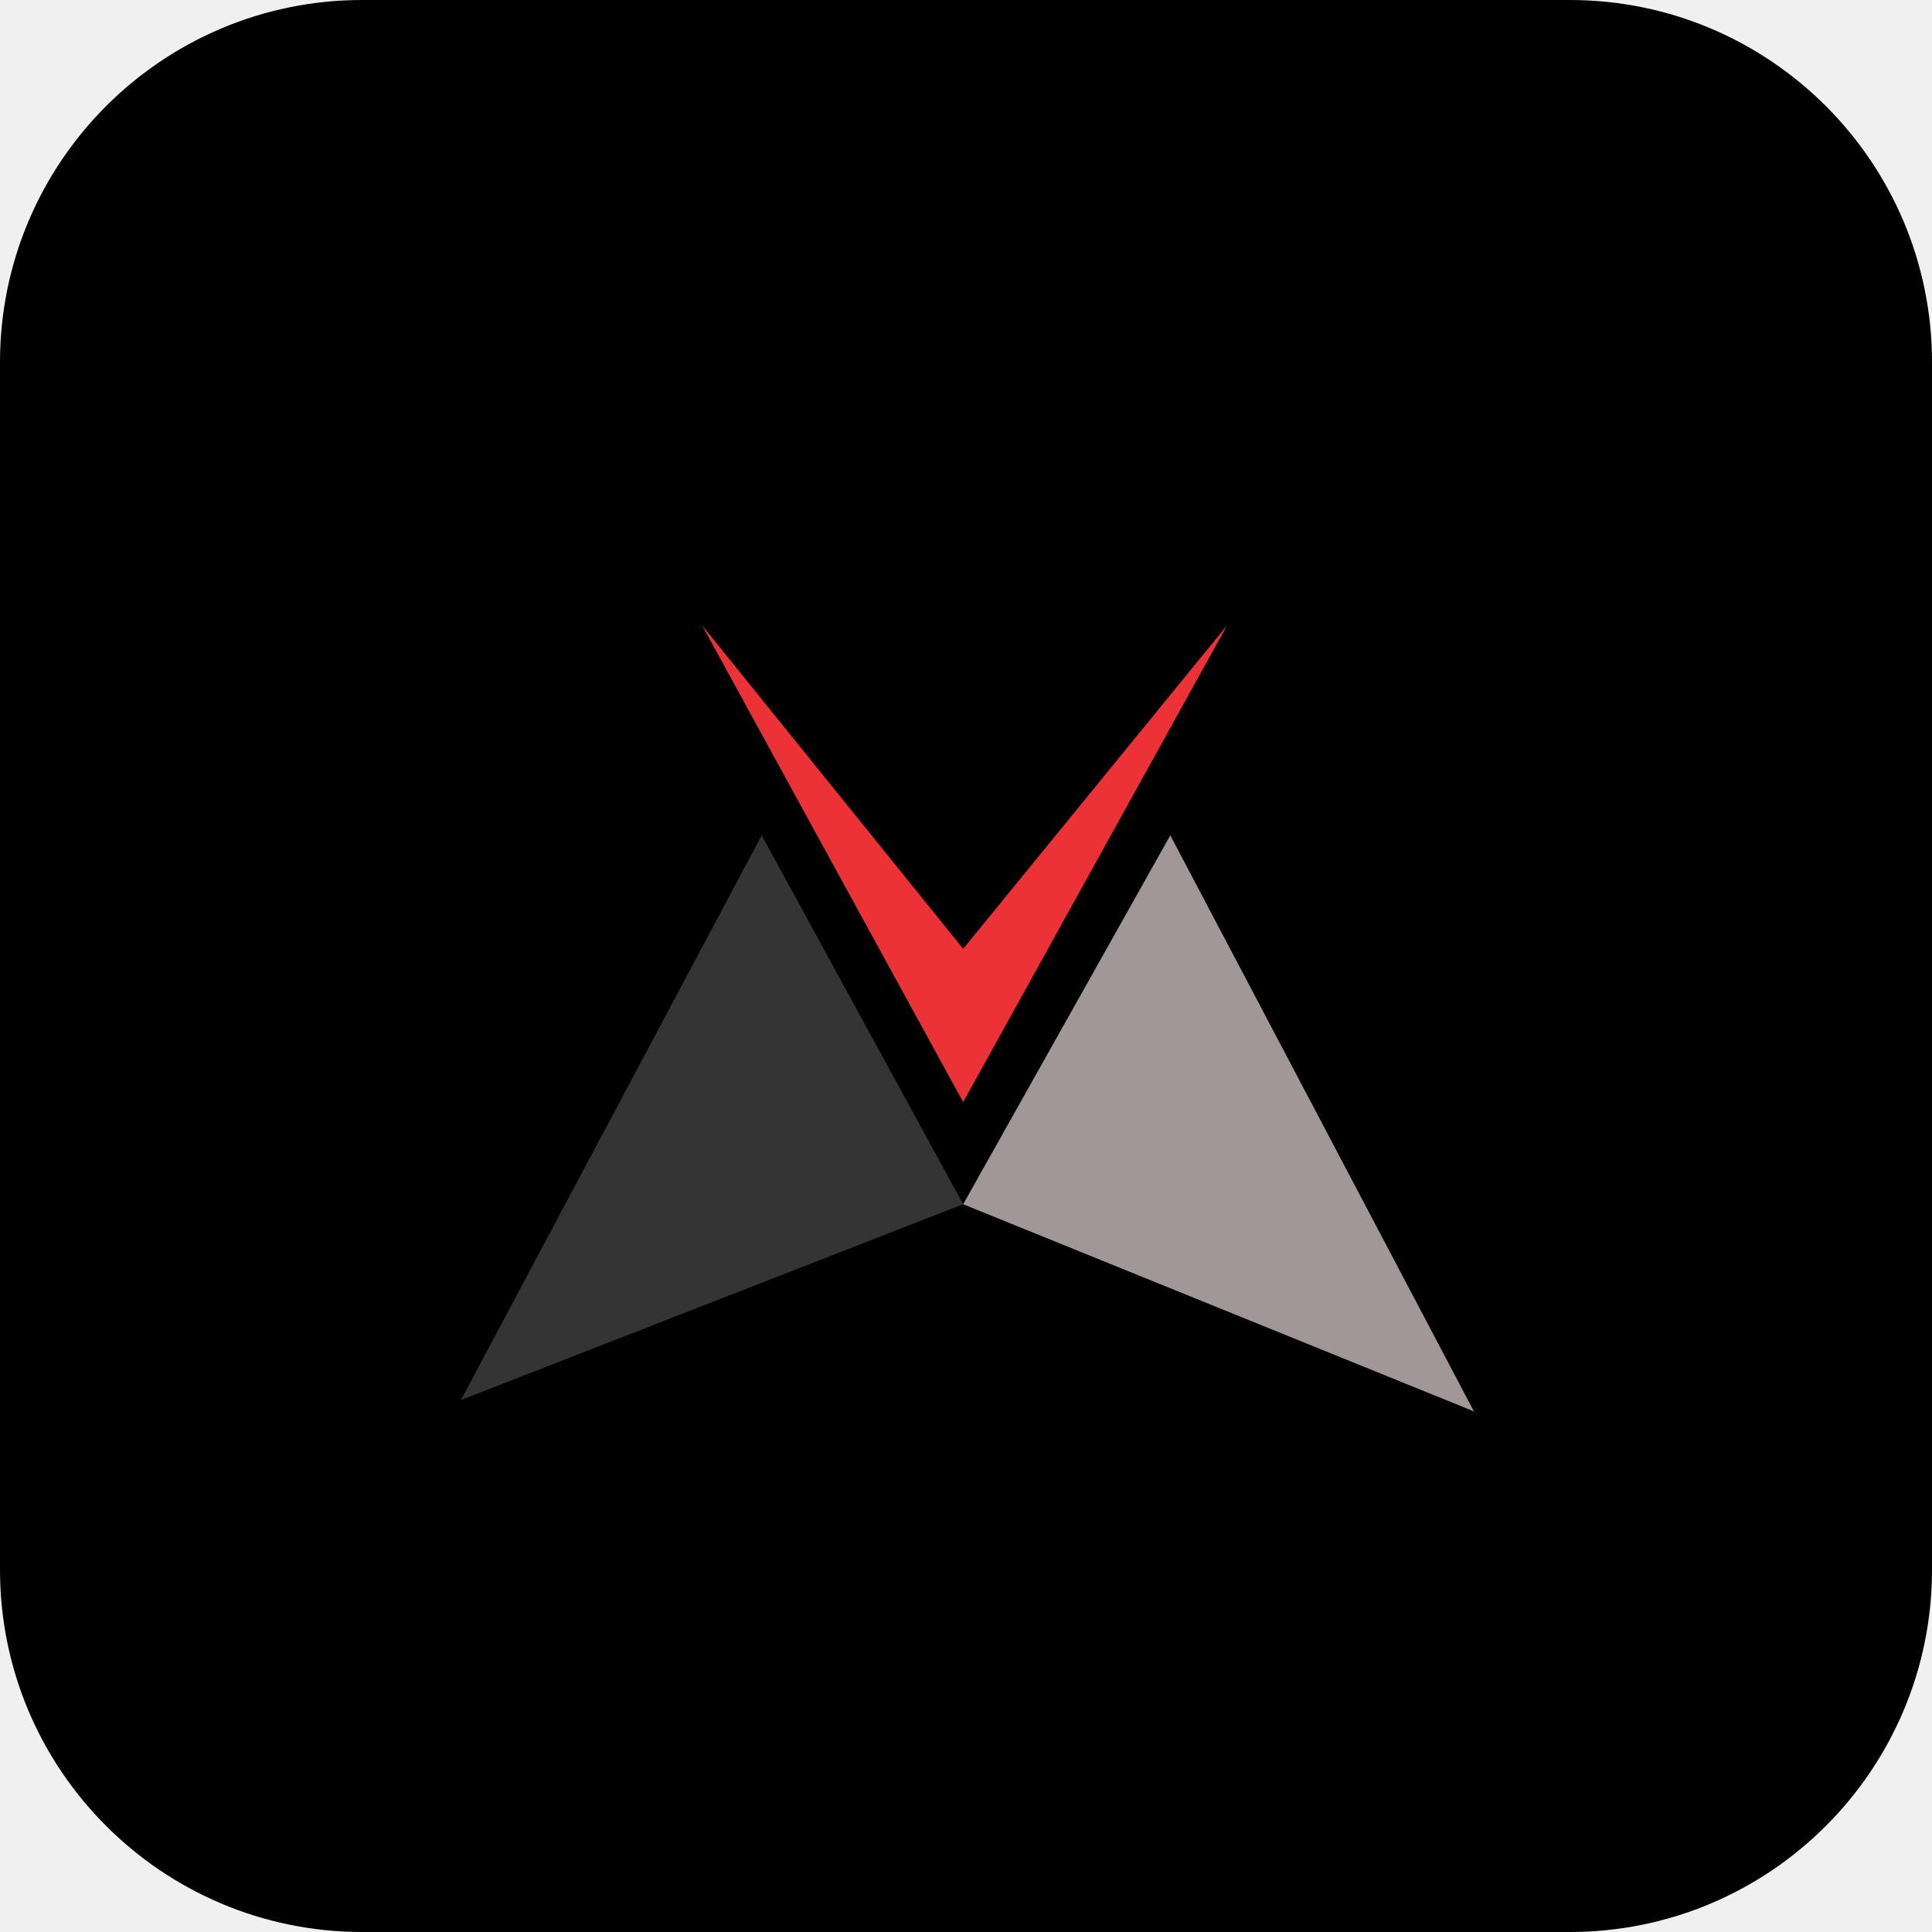
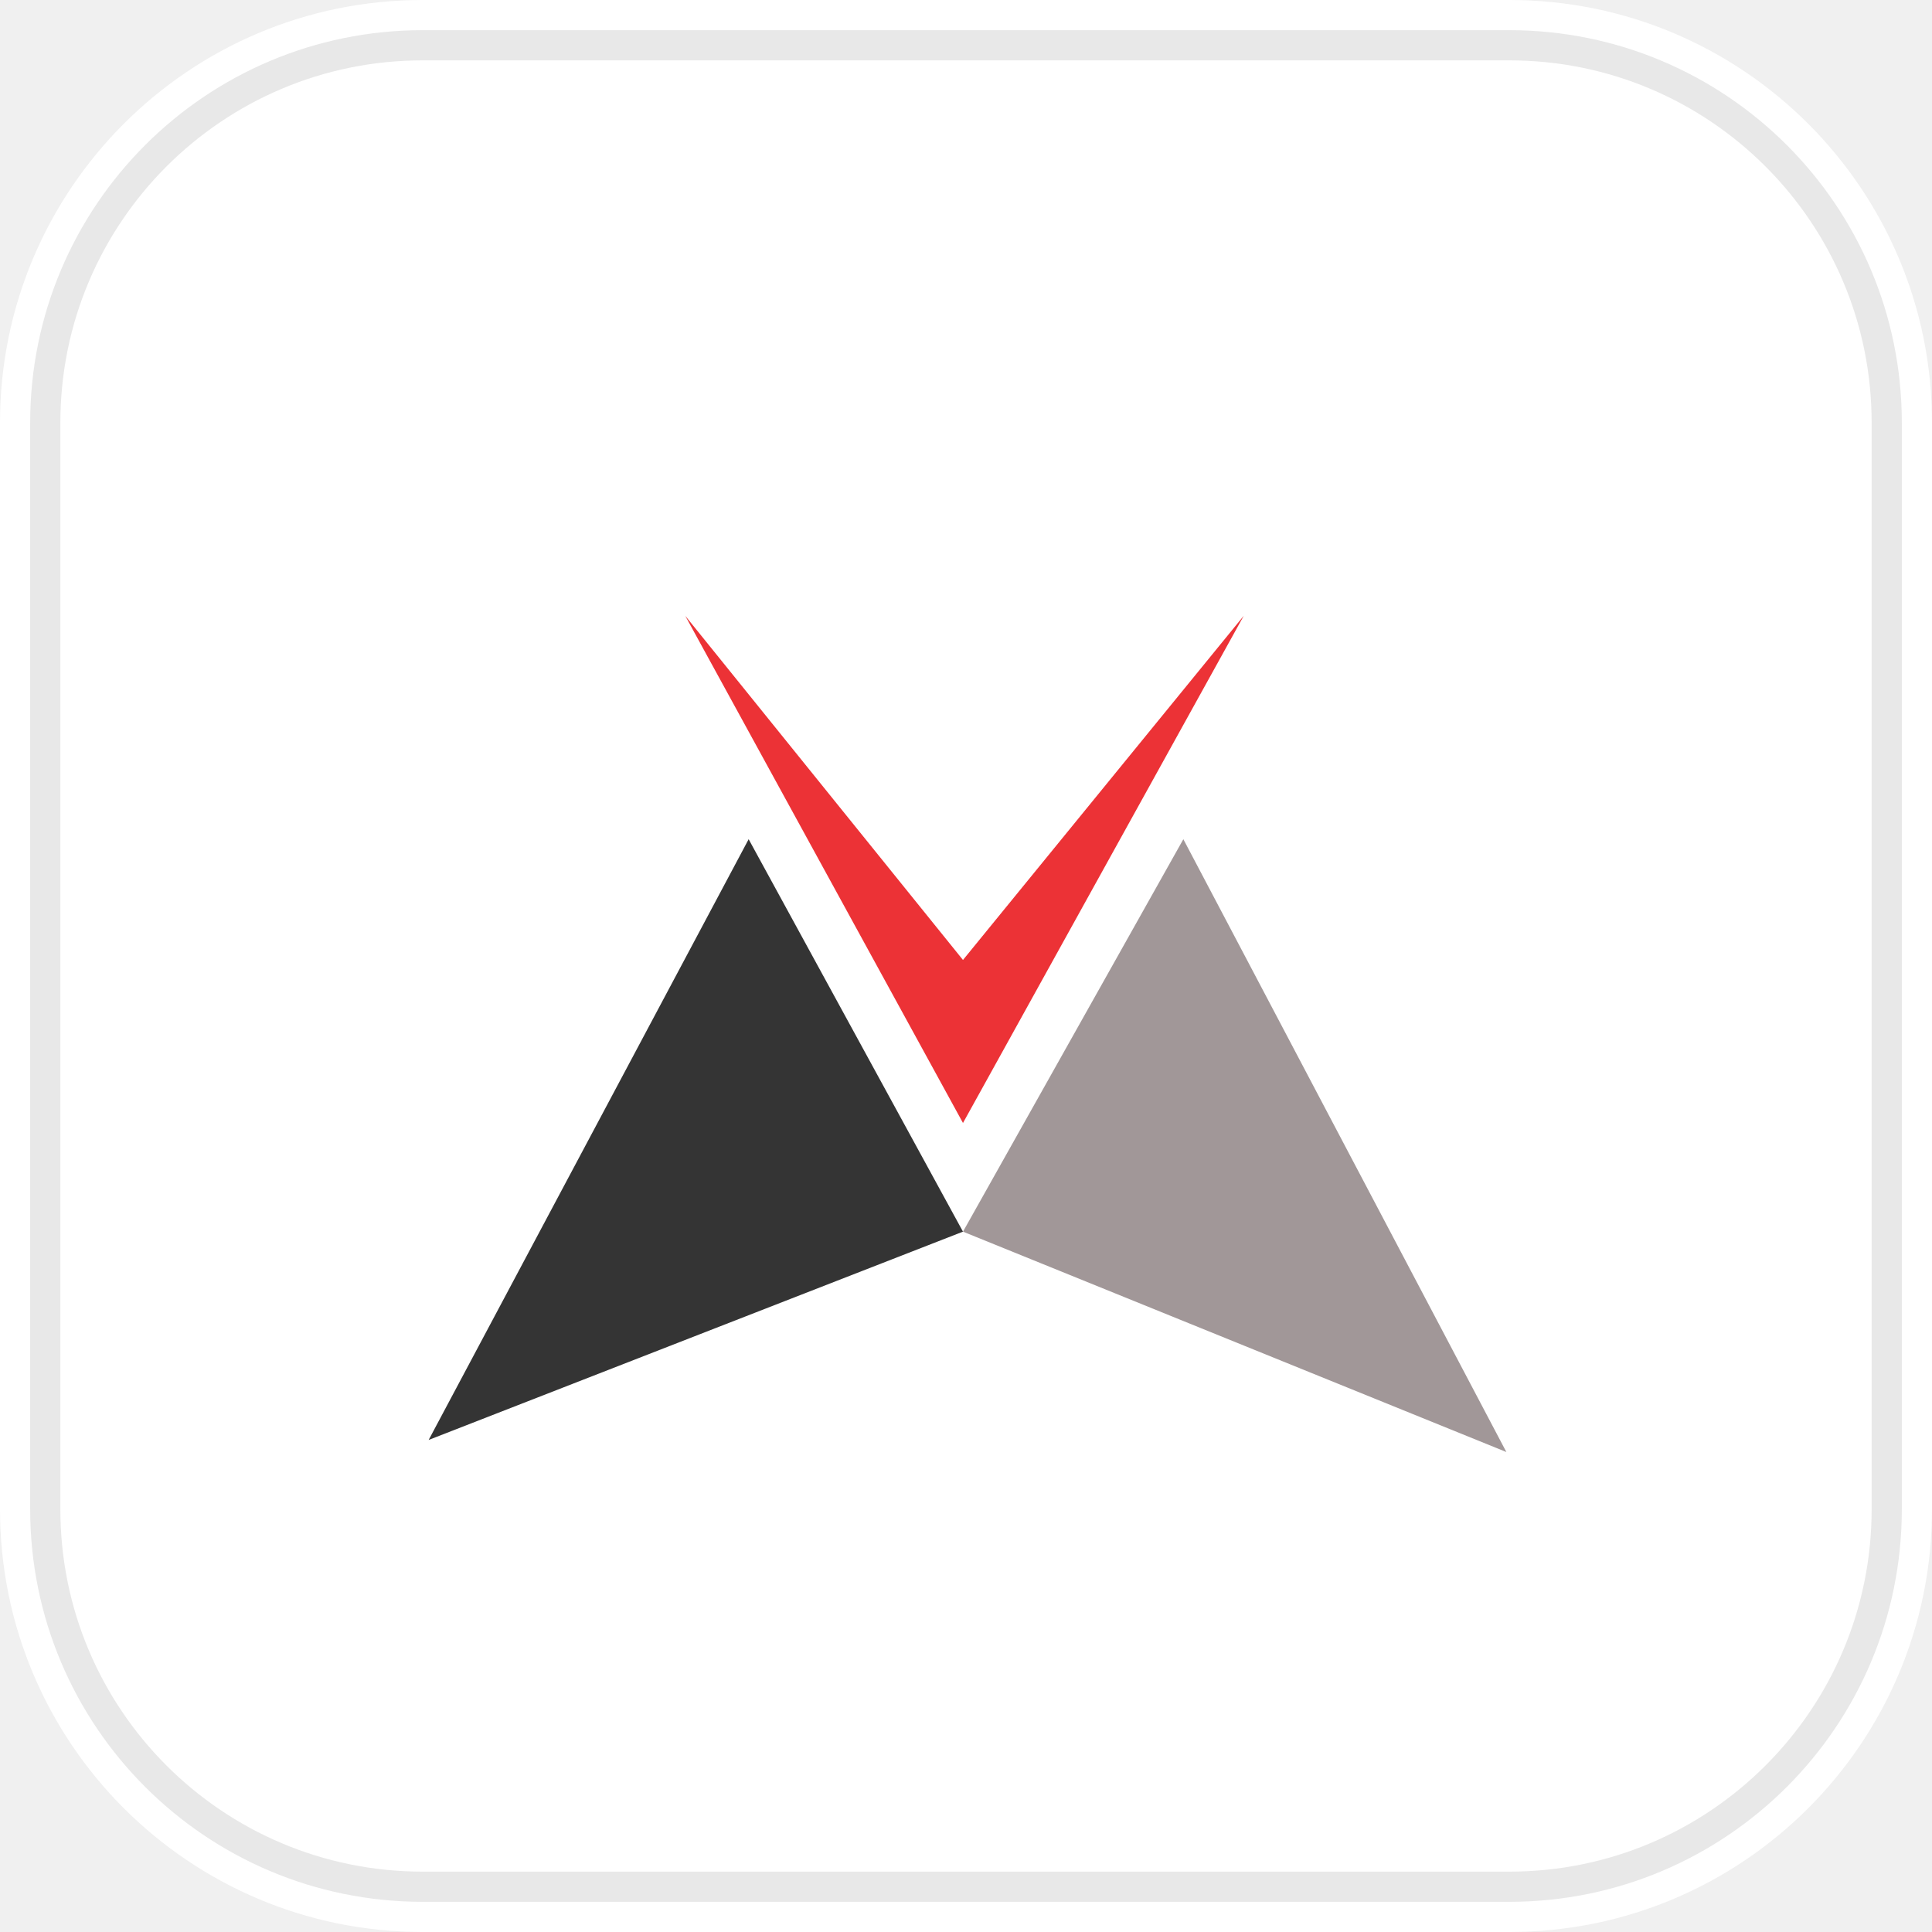
<svg xmlns="http://www.w3.org/2000/svg" viewBox="0 0 64 64" role="img" aria-labelledby="title">
-   <rect width="64" height="64" rx="12" fill="#000000" />
-   <g transform="translate(8.5 10) scale(0.094)">
+   <rect width="64" height="64" rx="14" fill="#FFFFFF" />
+   <rect x="1.5" y="1.5" width="61" height="61" rx="12.5" fill="none" stroke="#E8E8E8" stroke-width="1" />
+   <g transform="translate(7 9) scale(0.1)">
    <polygon fill="#343434" points="72,387 178,188 249,318" />
    <polygon fill="#A19798" points="429,391 322,188 249,318" />
    <polygon fill="#EC3236" points="157,114 249,282 342,114 249,228" />
  </g>
</svg>
